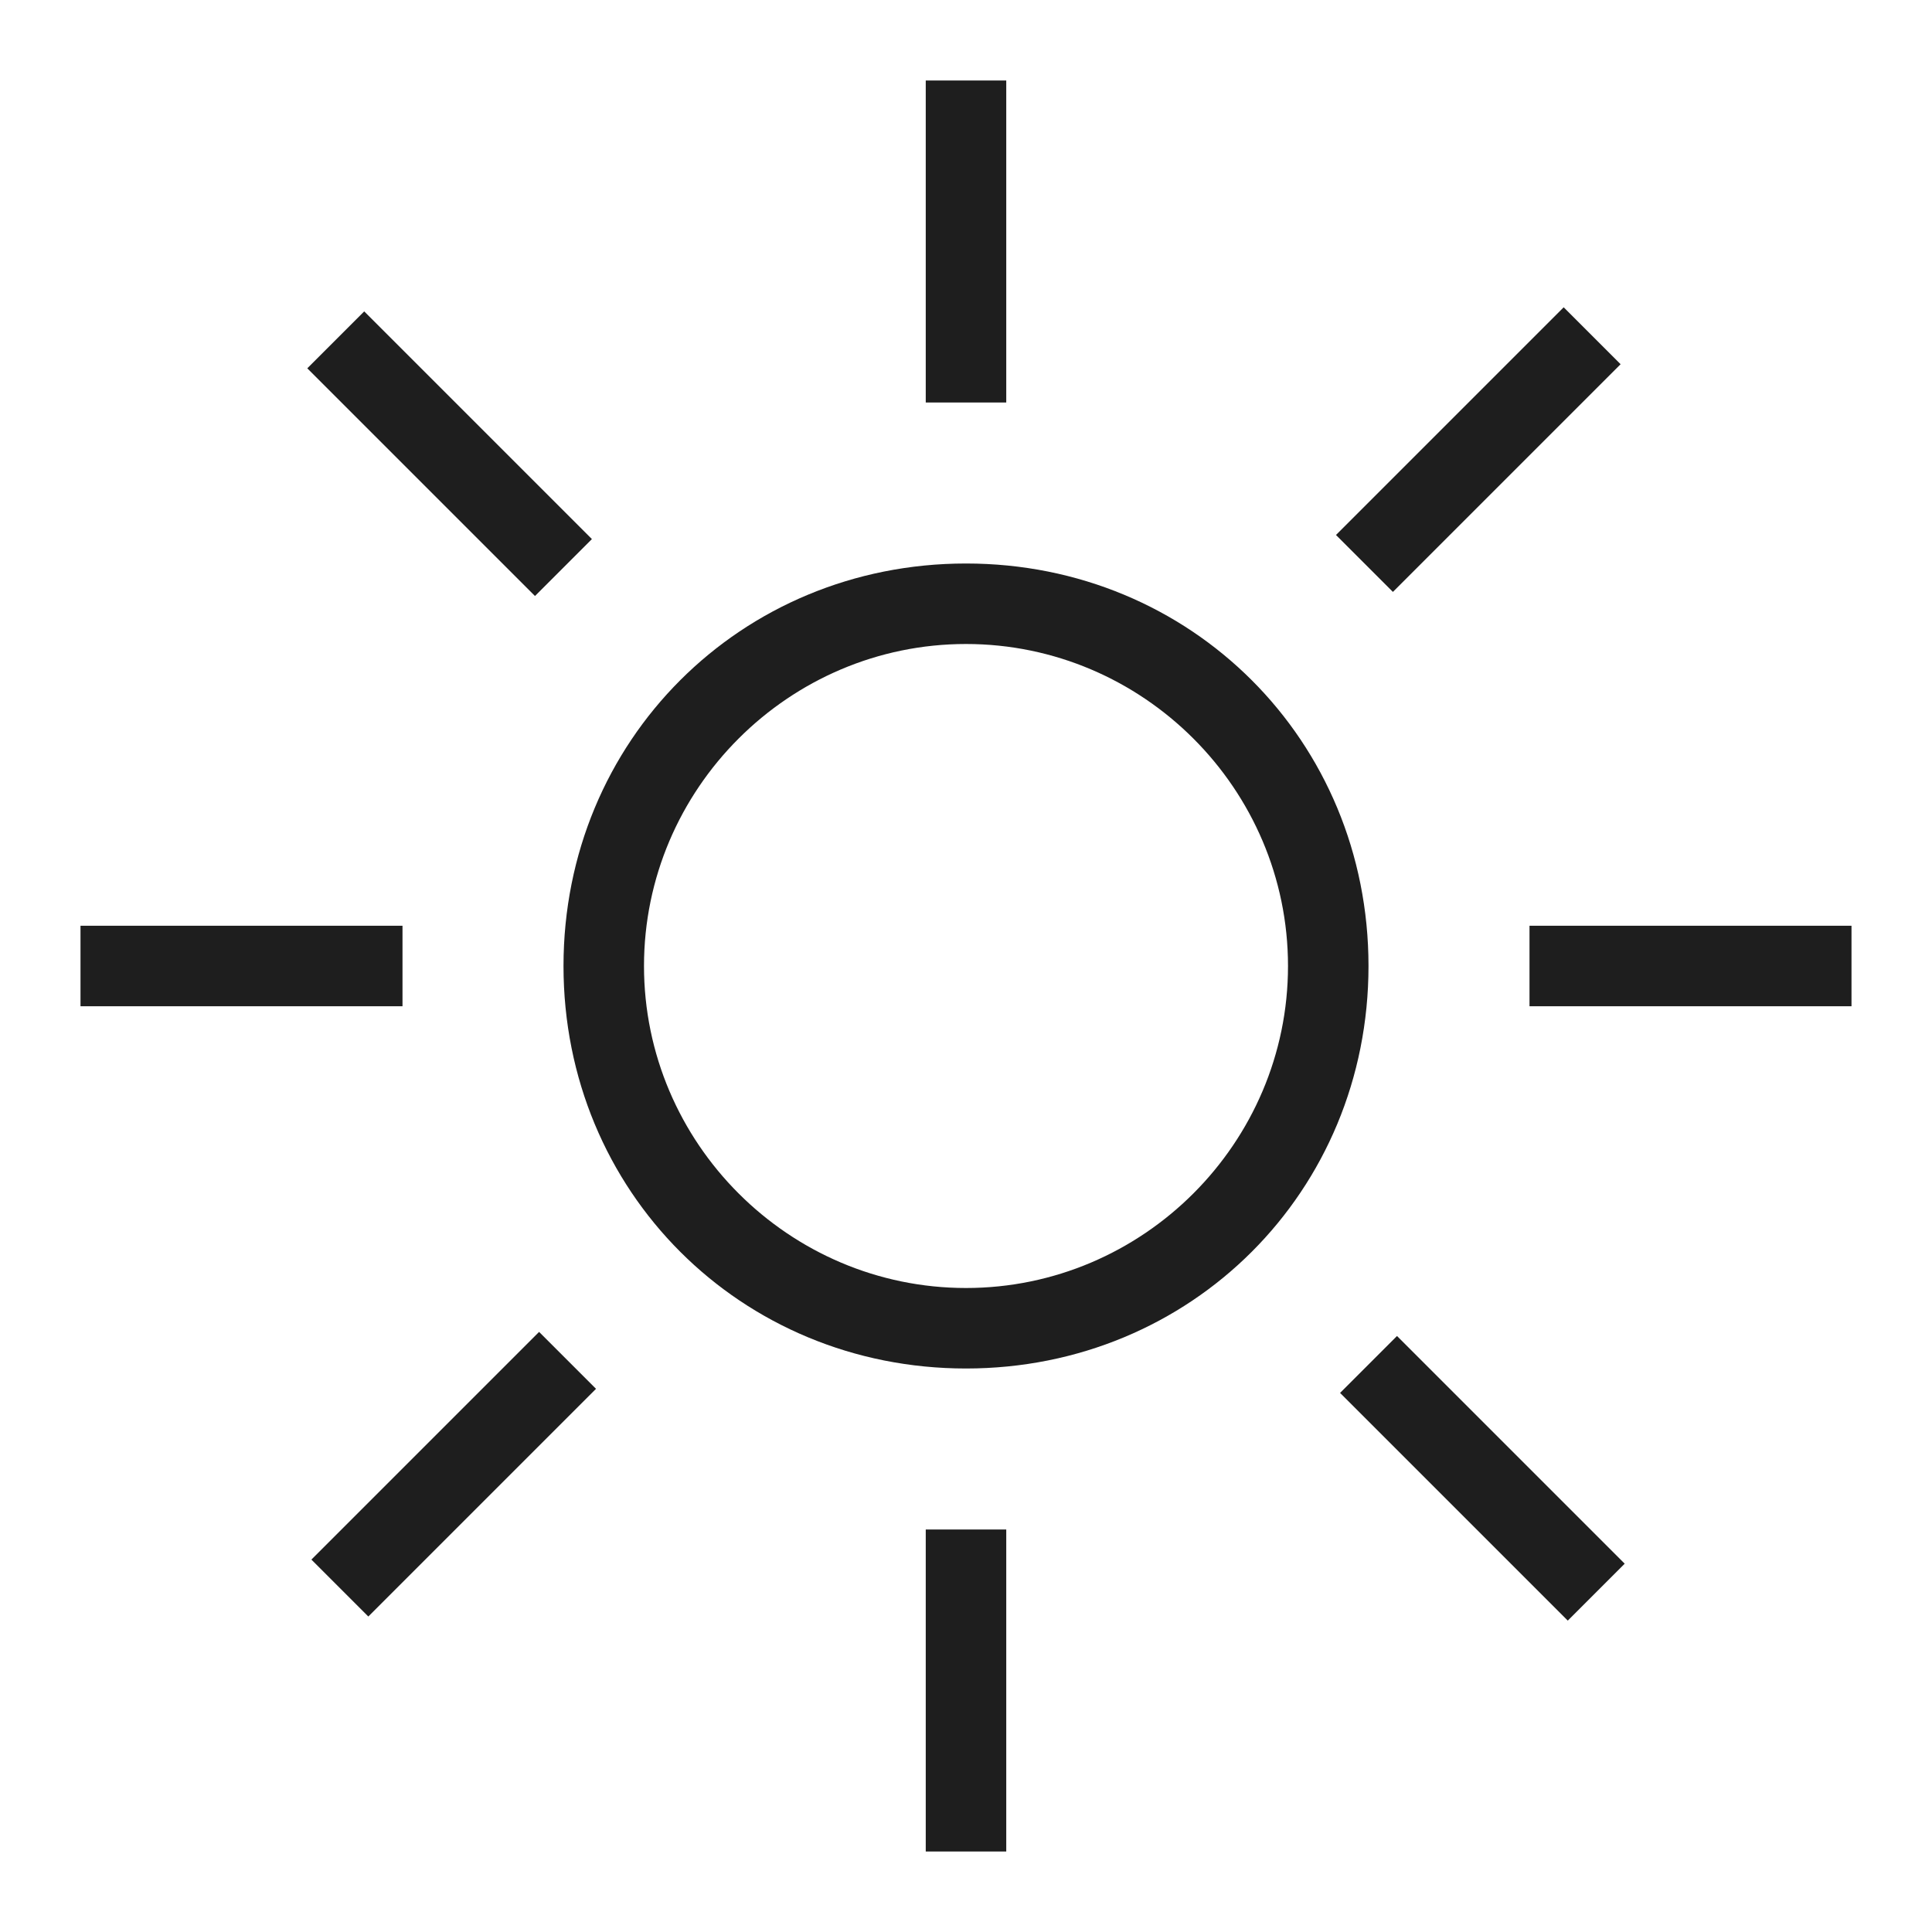
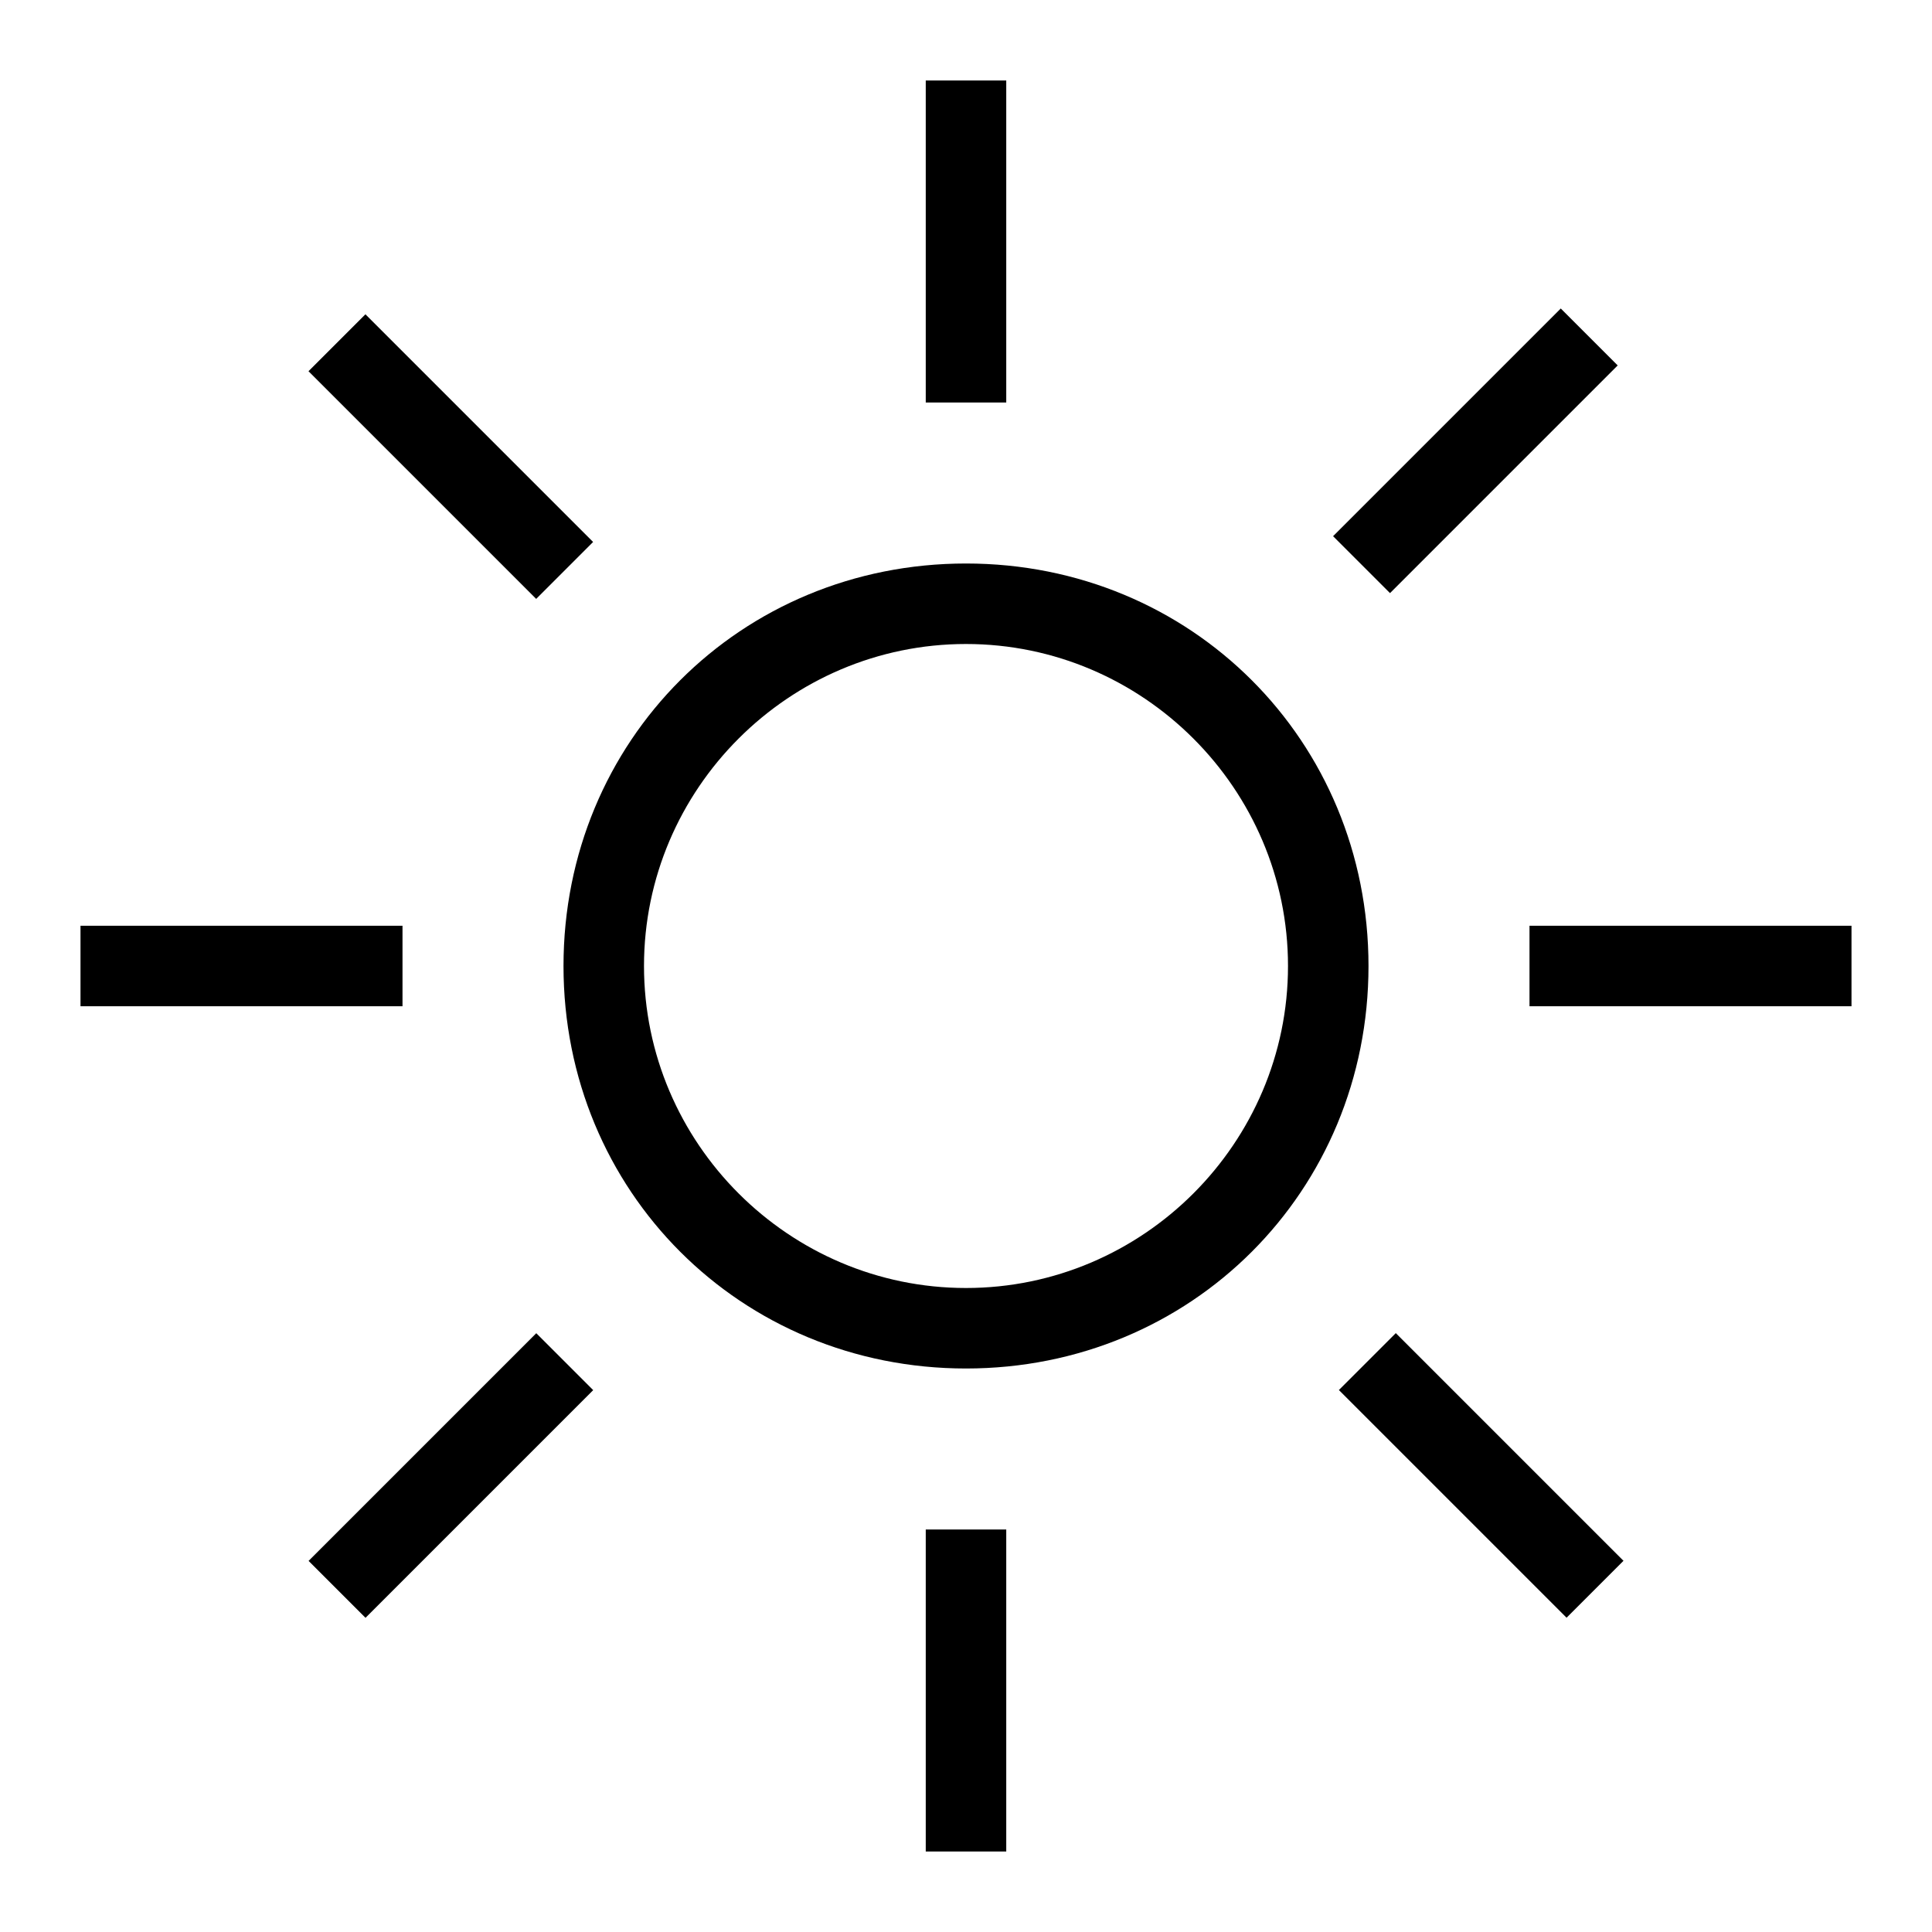
<svg xmlns="http://www.w3.org/2000/svg" version="1.1" id="Layer_1" x="0px" y="0px" viewBox="0 0 24 24" style="enable-background:new 0 0 24 24;" xml:space="preserve">
  <style type="text/css">
	.st0{fill:none;}
- 	.st1{fill:#1E1E1E;}
+ 	.st1{fill:#000000;}
</style>
  <rect id="XMLID_424_" class="st0" width="24" height="24" />
-   <path id="XMLID_320_" class="st1" d="M12,7c-2.8,0-5,2.2-5,5s2.2,5,5,5s5-2.2,5-5S14.8,7,12,7z M12,16c-2.2,0-4-1.8-4-4  c0-2.2,1.8-4,4-4s4,1.8,4,4C16,14.2,14.2,16,12,16z" />
+   <path id="XMLID_320_" class="st1" d="M12,7c-2.8,0-5,2.2-5,5s2.2,5,5,5s5-2.2,5-5S14.8,7,12,7z M12,16c-2.2,0-4-1.8-4-4s1.8-4,4-4  s4,1.8,4,4S14.2,16,12,16z" />
  <rect id="XMLID_313_" x="1" y="11.5" class="st1" width="4" height="1" />
  <rect id="XMLID_316_" x="19" y="11.5" class="st1" width="4" height="1" />
  <rect id="XMLID_317_" x="11.5" y="1" class="st1" width="1" height="4" />
  <rect id="XMLID_334_" x="11.5" y="19" class="st1" width="1" height="4" />
-   <rect id="XMLID_364_" x="3.6" y="17.9" transform="matrix(-0.7071 0.7071 -0.7071 -0.7071 22.6066 27.364)" class="st1" width="4" height="1" />
-   <rect id="XMLID_363_" x="16.4" y="5.1" transform="matrix(0.7071 -0.7071 0.7071 0.7071 1.3934 14.636)" class="st1" width="4" height="1" />
-   <rect id="XMLID_362_" x="5.1" y="3.6" transform="matrix(0.7071 -0.7071 0.7071 0.7071 -2.3345 5.636)" class="st1" width="1" height="4" />
-   <rect id="XMLID_361_" x="17.9" y="16.4" transform="matrix(0.7071 -0.7071 0.7071 0.7071 -7.6066 18.364)" class="st1" width="1" height="4" />
+   <rect id="XMLID_364_" x="3.6" y="17.8" transform="matrix(0.7071 -0.7071 0.7071 0.7071 -11.2985 9.3492)" class="st1" width="4" height="1" />
+   <rect id="XMLID_363_" x="16.4" y="5.1" transform="matrix(-0.7071 0.7071 -0.7071 -0.7071 35.2982 -3.4508)" class="st1" width="4" height="1" />
+   <rect id="XMLID_362_" x="5.1" y="3.6" transform="matrix(-0.7071 0.7071 -0.7071 -0.7071 13.5195 5.672)" class="st1" width="1" height="4" />
+   <rect id="XMLID_361_" x="17.9" y="16.4" transform="matrix(-0.7071 0.7071 -0.7071 -0.7071 44.4211 18.3282)" class="st1" width="1" height="4" />
</svg>
